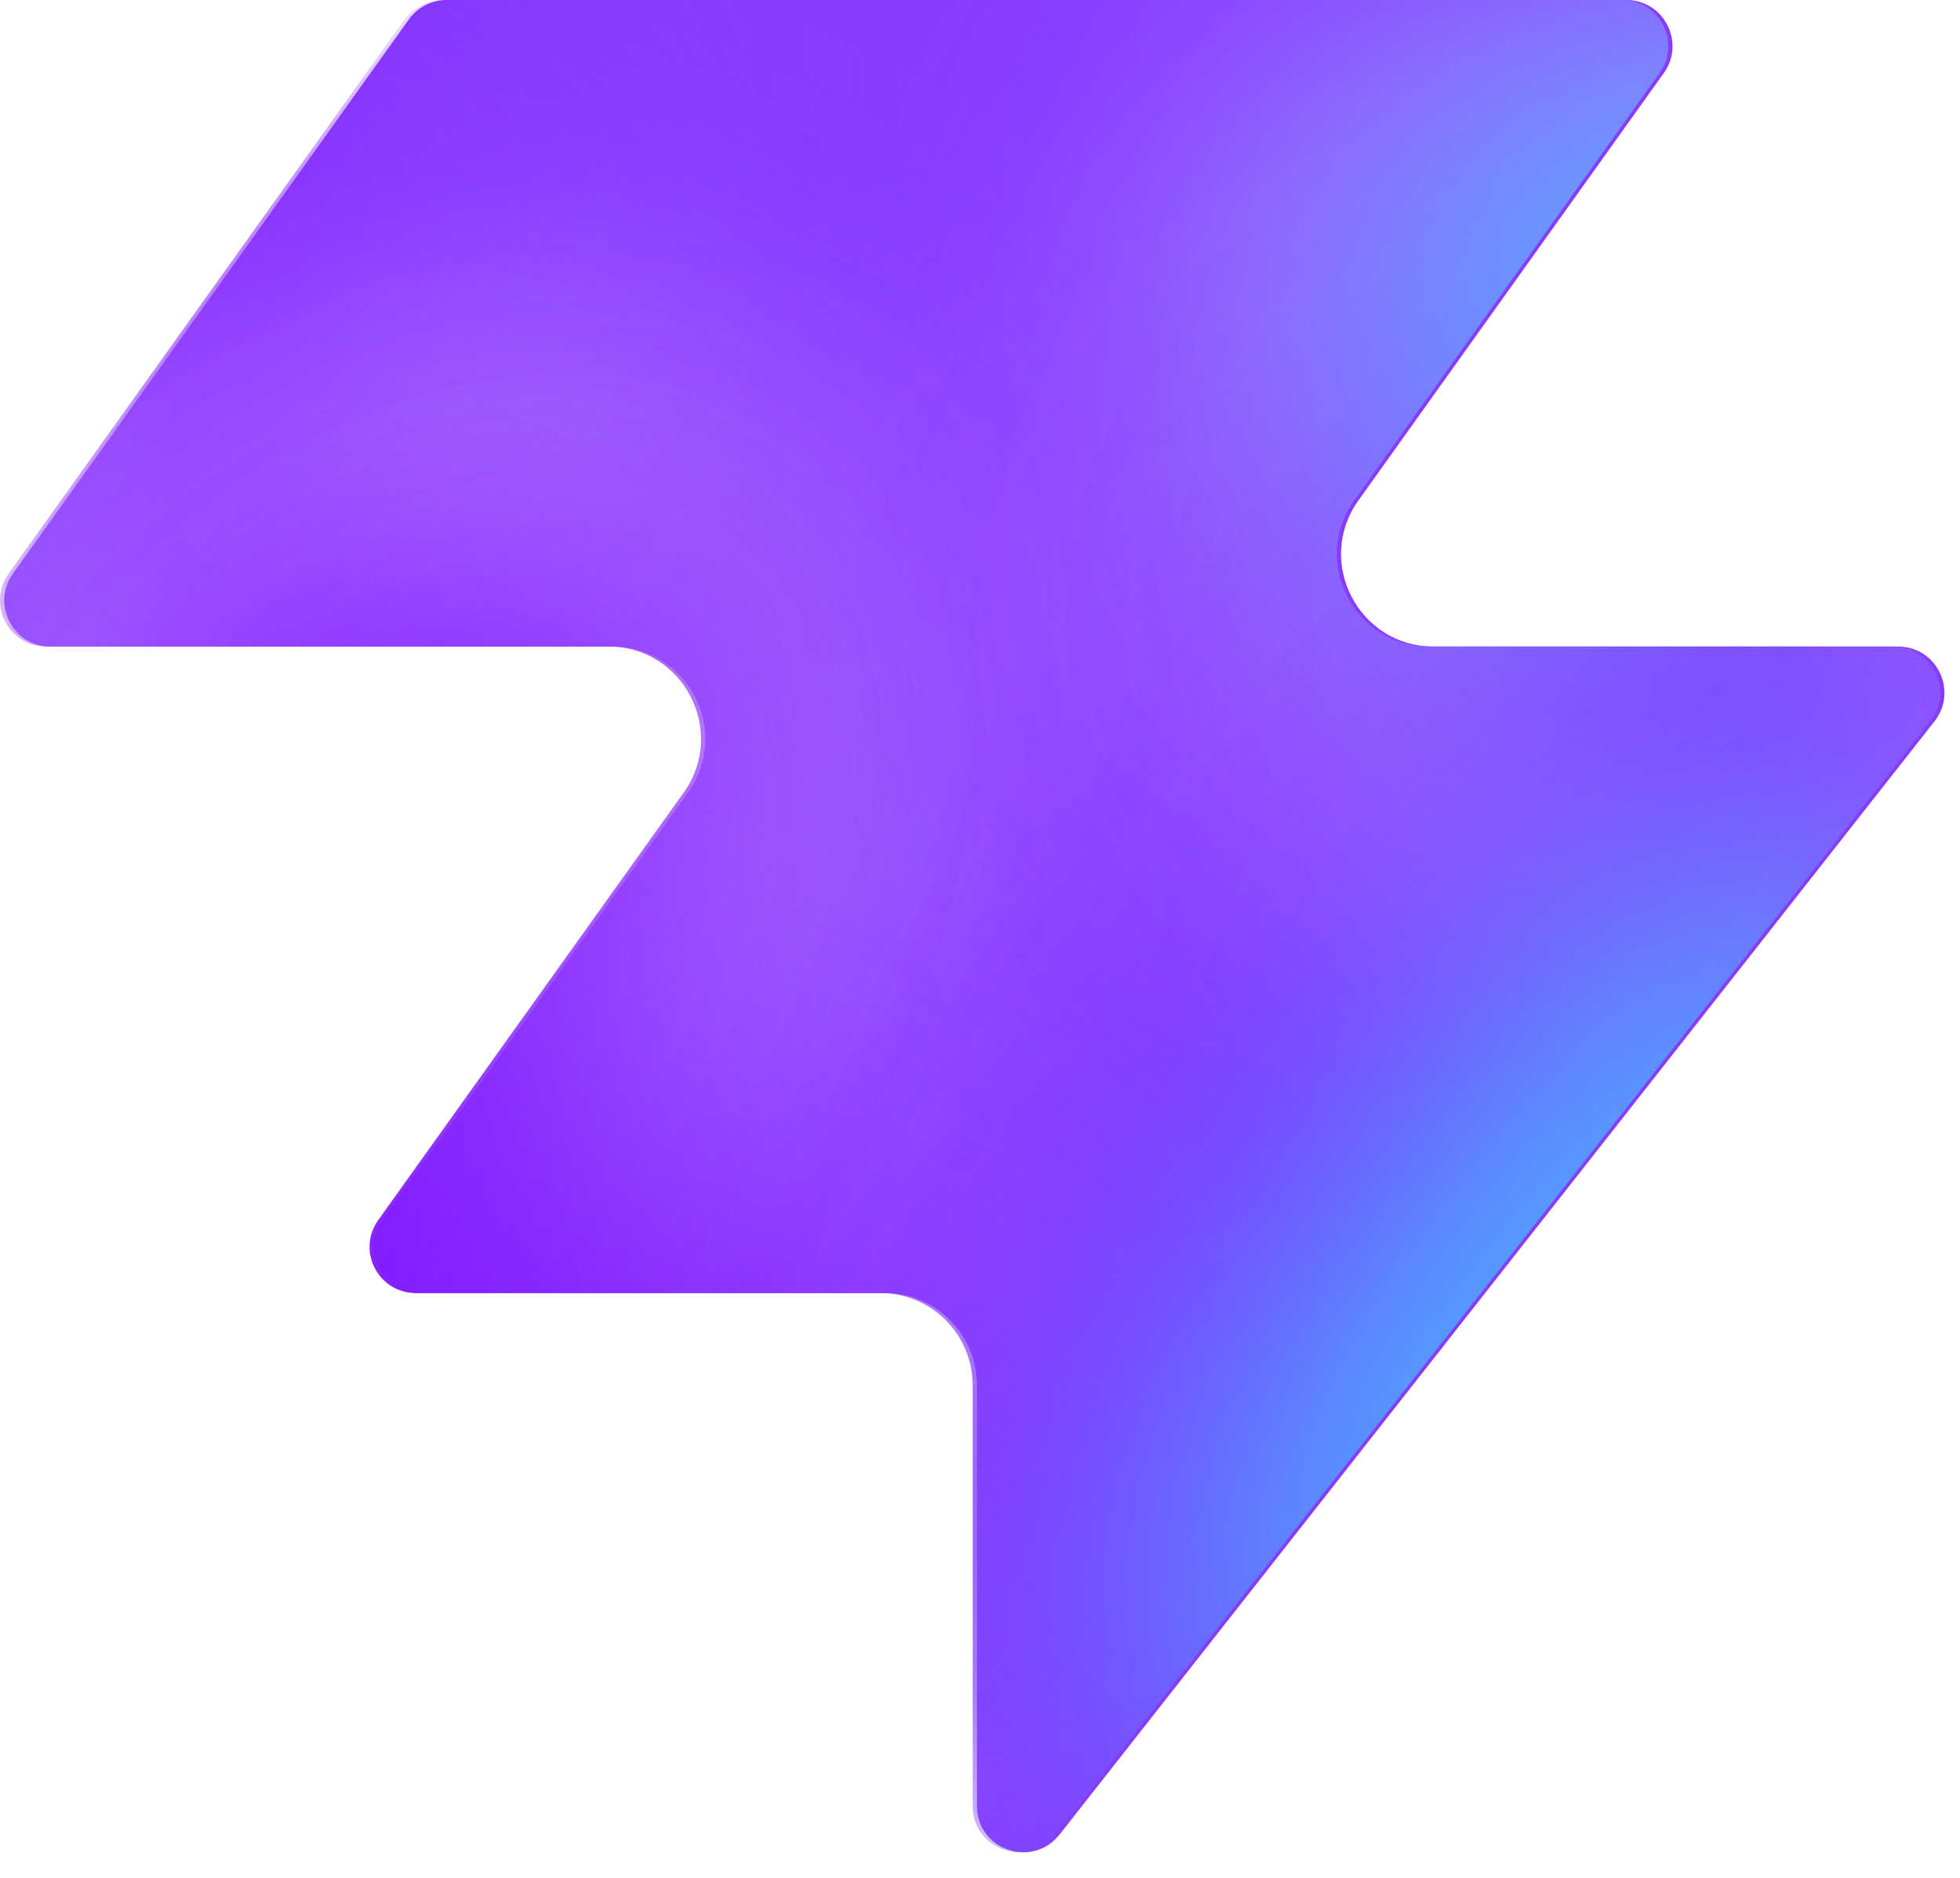
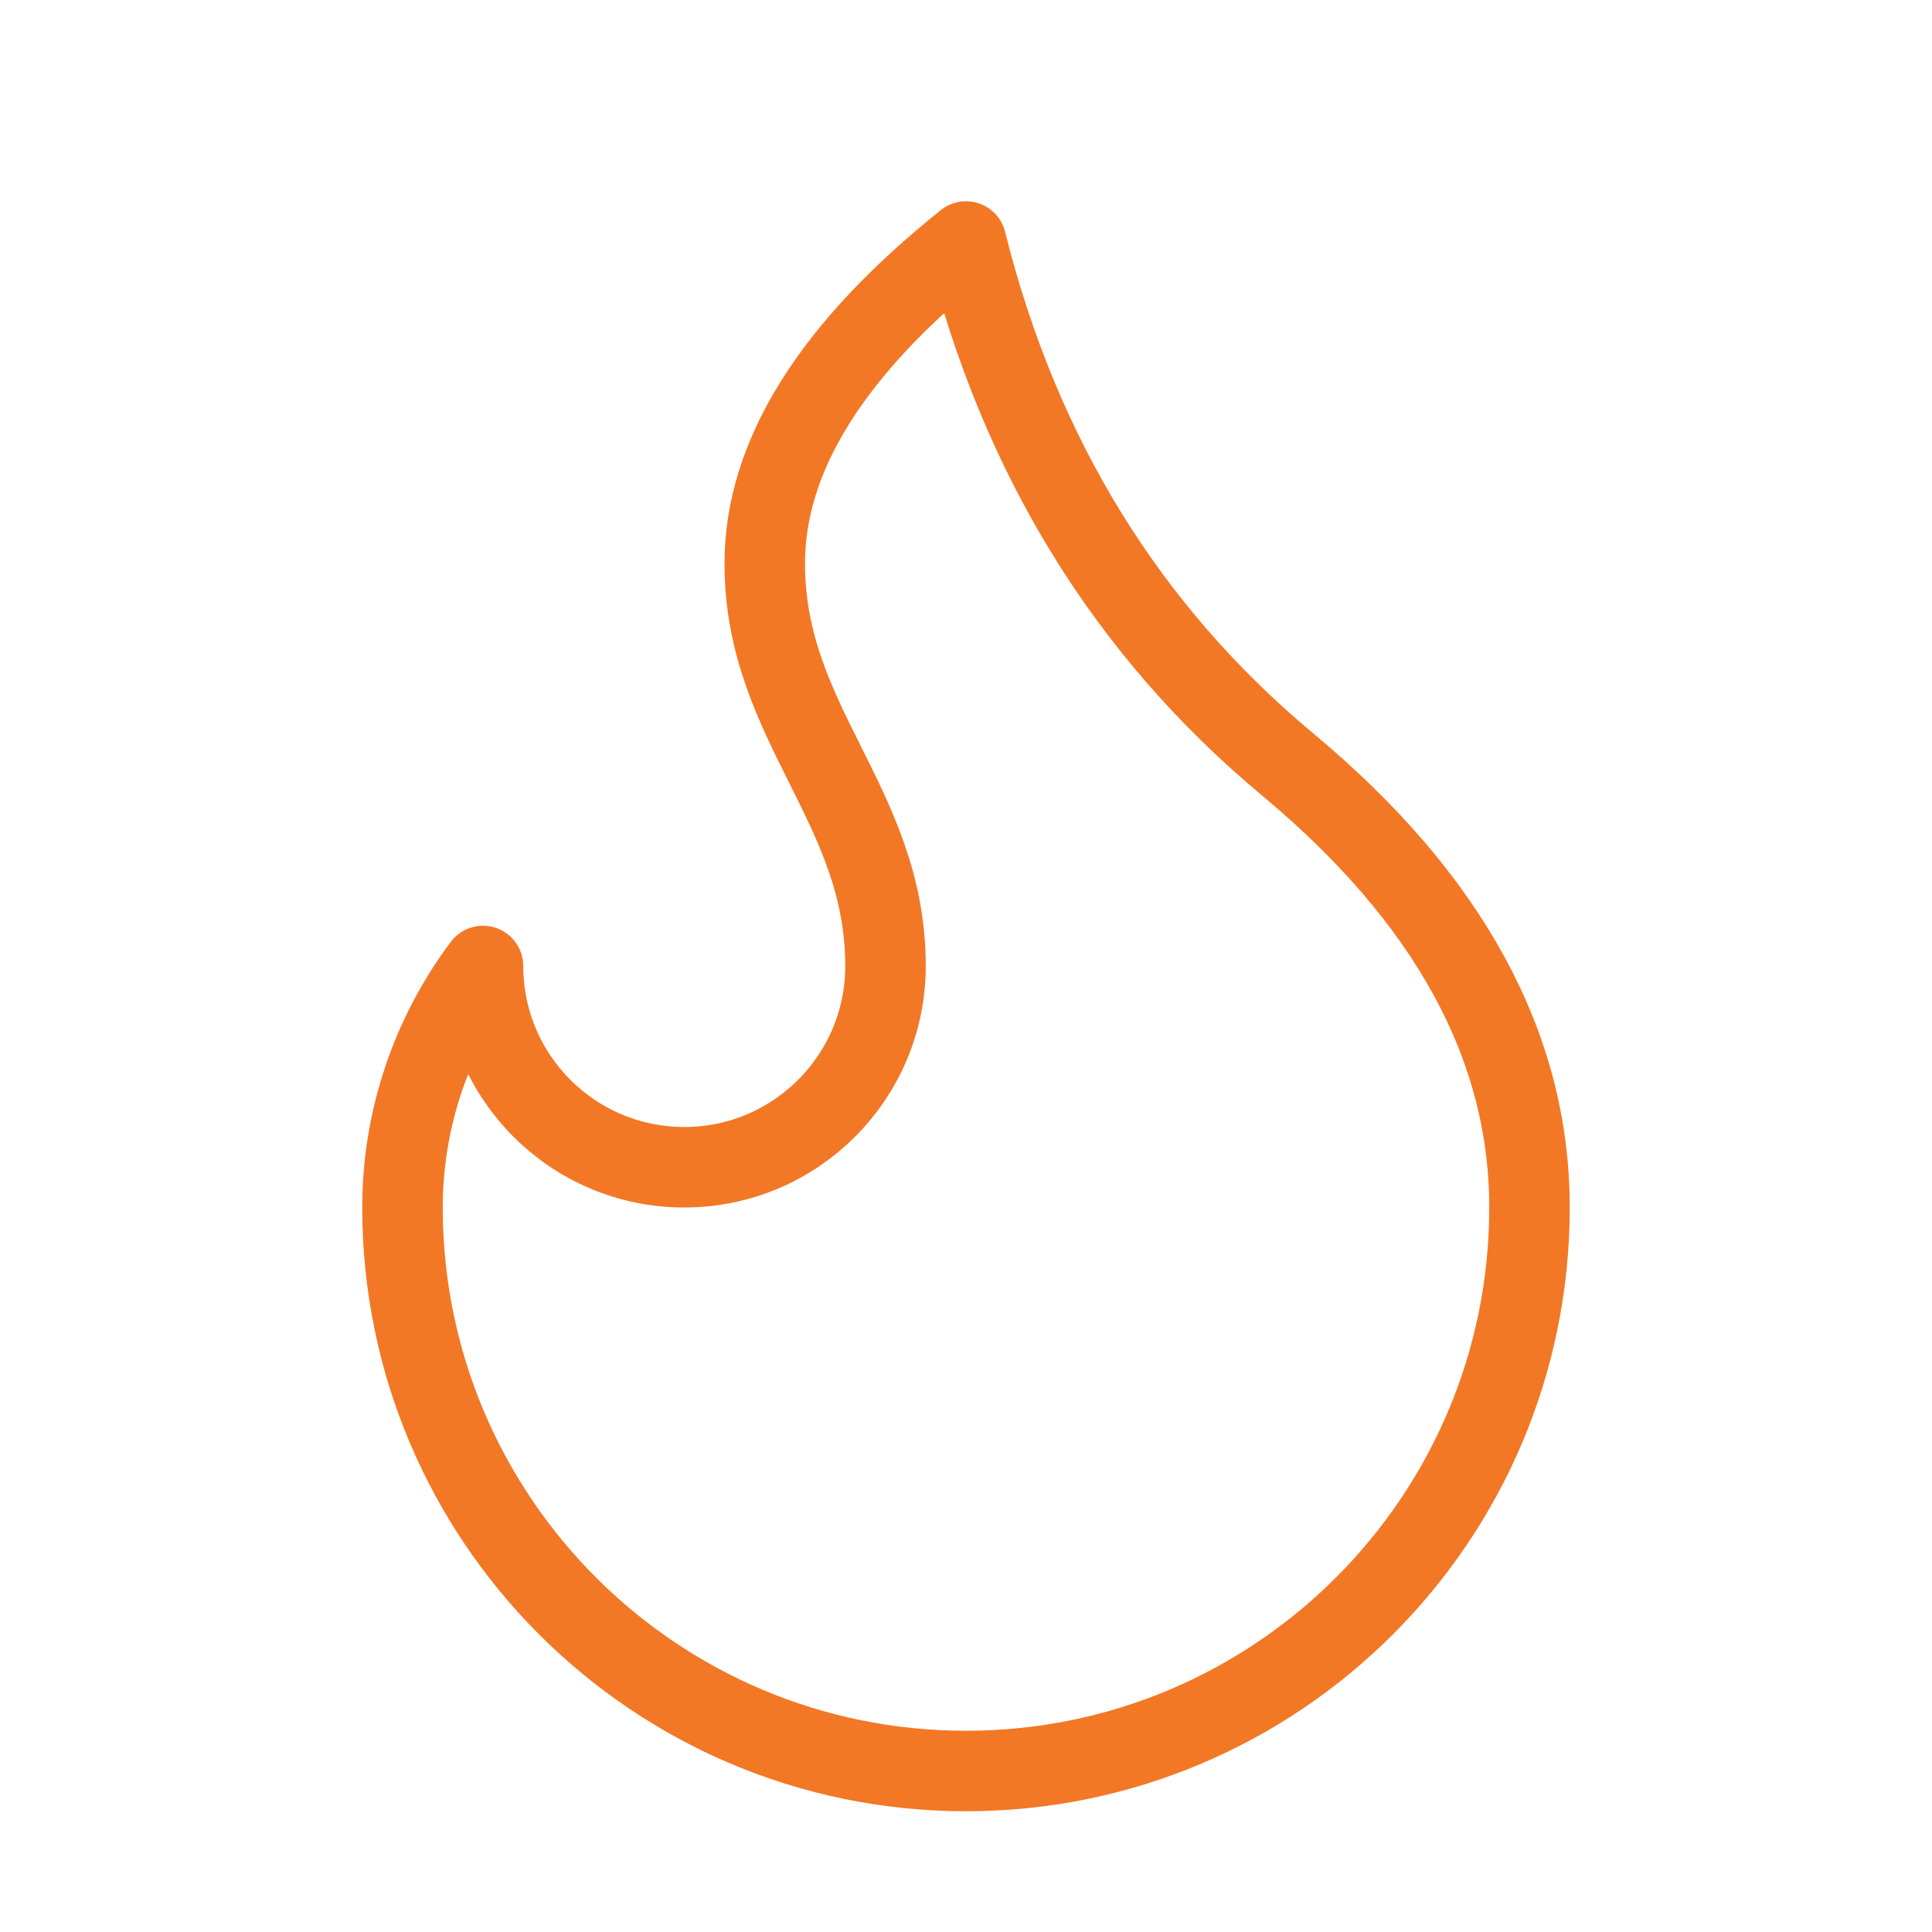
- <svg xmlns="http://www.w3.org/2000/svg" width="48" height="46" fill="none" viewBox="0 0 48 46">
-   <path fill="#863bff" d="M25.946 44.938c-.664.845-2.021.375-2.021-.698V33.937a2.26 2.26 0 0 0-2.262-2.262H10.287c-.92 0-1.456-1.04-.92-1.788l7.48-10.471c1.07-1.497 0-3.578-1.842-3.578H1.237c-.92 0-1.456-1.04-.92-1.788L10.013.474c.214-.297.556-.474.92-.474h28.894c.92 0 1.456 1.04.92 1.788l-7.48 10.471c-1.07 1.498 0 3.579 1.842 3.579h11.377c.943 0 1.473 1.088.89 1.83L25.947 44.94z" style="fill:#863bff;fill:color(display-p3 .525 .23 1);fill-opacity:1" />
-   <mask id="a" width="48" height="46" x="0" y="0" maskUnits="userSpaceOnUse" style="mask-type:alpha">
-     <path fill="#000" d="M25.842 44.938c-.664.844-2.021.375-2.021-.698V33.937a2.26 2.26 0 0 0-2.262-2.262H10.183c-.92 0-1.456-1.04-.92-1.788l7.48-10.471c1.07-1.498 0-3.579-1.842-3.579H1.133c-.92 0-1.456-1.04-.92-1.787L9.91.473c.214-.297.556-.474.92-.474h28.894c.92 0 1.456 1.04.92 1.788l-7.48 10.471c-1.07 1.498 0 3.578 1.842 3.578h11.377c.943 0 1.473 1.088.89 1.832L25.843 44.94z" style="fill:#000;fill-opacity:1" />
-   </mask>
-   <g mask="url(#a)">
-     <g filter="url(#b)">
-       <ellipse cx="5.508" cy="14.704" fill="#ede6ff" rx="5.508" ry="14.704" style="fill:#ede6ff;fill:color(display-p3 .927 .903 1);fill-opacity:1" transform="matrix(.00324 1 1 -.00324 -4.47 31.516)" />
-     </g>
-     <g filter="url(#c)">
-       <ellipse cx="10.399" cy="29.851" fill="#ede6ff" rx="10.399" ry="29.851" style="fill:#ede6ff;fill:color(display-p3 .927 .903 1);fill-opacity:1" transform="matrix(.00324 1 1 -.00324 -39.328 7.883)" />
-     </g>
-     <g filter="url(#d)">
-       <ellipse cx="5.508" cy="30.487" fill="#7e14ff" rx="5.508" ry="30.487" style="fill:#7e14ff;fill:color(display-p3 .492 .077 1);fill-opacity:1" transform="rotate(89.814 -25.913 -14.639)scale(1 -1)" />
-     </g>
-     <g filter="url(#e)">
-       <ellipse cx="5.508" cy="30.599" fill="#7e14ff" rx="5.508" ry="30.599" style="fill:#7e14ff;fill:color(display-p3 .492 .077 1);fill-opacity:1" transform="rotate(89.814 -32.644 -3.334)scale(1 -1)" />
-     </g>
-     <g filter="url(#f)">
-       <ellipse cx="5.508" cy="30.599" fill="#7e14ff" rx="5.508" ry="30.599" style="fill:#7e14ff;fill:color(display-p3 .492 .077 1);fill-opacity:1" transform="matrix(.00324 1 1 -.00324 -34.34 30.47)" />
-     </g>
-     <g filter="url(#g)">
-       <ellipse cx="14.072" cy="22.078" fill="#ede6ff" rx="14.072" ry="22.078" style="fill:#ede6ff;fill:color(display-p3 .927 .903 1);fill-opacity:1" transform="rotate(93.35 24.506 48.493)scale(-1 1)" />
-     </g>
-     <g filter="url(#h)">
-       <ellipse cx="3.47" cy="21.501" fill="#7e14ff" rx="3.47" ry="21.501" style="fill:#7e14ff;fill:color(display-p3 .492 .077 1);fill-opacity:1" transform="rotate(89.009 28.708 47.59)scale(-1 1)" />
-     </g>
-     <g filter="url(#i)">
-       <ellipse cx="3.47" cy="21.501" fill="#7e14ff" rx="3.47" ry="21.501" style="fill:#7e14ff;fill:color(display-p3 .492 .077 1);fill-opacity:1" transform="rotate(89.009 28.708 47.59)scale(-1 1)" />
-     </g>
-     <g filter="url(#j)">
-       <ellipse cx=".387" cy="8.972" fill="#7e14ff" rx="4.407" ry="29.108" style="fill:#7e14ff;fill:color(display-p3 .492 .077 1);fill-opacity:1" transform="rotate(39.51 .387 8.972)" />
-     </g>
-     <g filter="url(#k)">
-       <ellipse cx="47.523" cy="-6.092" fill="#7e14ff" rx="4.407" ry="29.108" style="fill:#7e14ff;fill:color(display-p3 .492 .077 1);fill-opacity:1" transform="rotate(37.892 47.523 -6.092)" />
-     </g>
-     <g filter="url(#l)">
-       <ellipse cx="41.412" cy="6.333" fill="#47bfff" rx="5.971" ry="9.665" style="fill:#47bfff;fill:color(display-p3 .28 .748 1);fill-opacity:1" transform="rotate(37.892 41.412 6.333)" />
-     </g>
-     <g filter="url(#m)">
-       <ellipse cx="-1.879" cy="38.332" fill="#7e14ff" rx="4.407" ry="29.108" style="fill:#7e14ff;fill:color(display-p3 .492 .077 1);fill-opacity:1" transform="rotate(37.892 -1.88 38.332)" />
-     </g>
-     <g filter="url(#n)">
-       <ellipse cx="-1.879" cy="38.332" fill="#7e14ff" rx="4.407" ry="29.108" style="fill:#7e14ff;fill:color(display-p3 .492 .077 1);fill-opacity:1" transform="rotate(37.892 -1.88 38.332)" />
-     </g>
-     <g filter="url(#o)">
-       <ellipse cx="35.651" cy="29.907" fill="#7e14ff" rx="4.407" ry="29.108" style="fill:#7e14ff;fill:color(display-p3 .492 .077 1);fill-opacity:1" transform="rotate(37.892 35.651 29.907)" />
-     </g>
-     <g filter="url(#p)">
-       <ellipse cx="38.418" cy="32.4" fill="#47bfff" rx="5.971" ry="15.297" style="fill:#47bfff;fill:color(display-p3 .28 .748 1);fill-opacity:1" transform="rotate(37.892 38.418 32.4)" />
-     </g>
-   </g>
-   <defs>
-     <filter id="b" width="60.045" height="41.654" x="-19.77" y="16.149" color-interpolation-filters="sRGB" filterUnits="userSpaceOnUse">
-       <feFlood flood-opacity="0" result="BackgroundImageFix" />
-       <feBlend in="SourceGraphic" in2="BackgroundImageFix" result="shape" />
-       <feGaussianBlur result="effect1_foregroundBlur_2002_17158" stdDeviation="7.659" />
-     </filter>
-     <filter id="c" width="90.34" height="51.437" x="-54.613" y="-7.533" color-interpolation-filters="sRGB" filterUnits="userSpaceOnUse">
-       <feFlood flood-opacity="0" result="BackgroundImageFix" />
-       <feBlend in="SourceGraphic" in2="BackgroundImageFix" result="shape" />
-       <feGaussianBlur result="effect1_foregroundBlur_2002_17158" stdDeviation="7.659" />
-     </filter>
-     <filter id="d" width="79.355" height="29.4" x="-49.64" y="2.03" color-interpolation-filters="sRGB" filterUnits="userSpaceOnUse">
-       <feFlood flood-opacity="0" result="BackgroundImageFix" />
-       <feBlend in="SourceGraphic" in2="BackgroundImageFix" result="shape" />
-       <feGaussianBlur result="effect1_foregroundBlur_2002_17158" stdDeviation="4.596" />
-     </filter>
-     <filter id="e" width="79.579" height="29.4" x="-45.045" y="20.029" color-interpolation-filters="sRGB" filterUnits="userSpaceOnUse">
-       <feFlood flood-opacity="0" result="BackgroundImageFix" />
-       <feBlend in="SourceGraphic" in2="BackgroundImageFix" result="shape" />
-       <feGaussianBlur result="effect1_foregroundBlur_2002_17158" stdDeviation="4.596" />
-     </filter>
-     <filter id="f" width="79.579" height="29.4" x="-43.513" y="21.178" color-interpolation-filters="sRGB" filterUnits="userSpaceOnUse">
-       <feFlood flood-opacity="0" result="BackgroundImageFix" />
-       <feBlend in="SourceGraphic" in2="BackgroundImageFix" result="shape" />
-       <feGaussianBlur result="effect1_foregroundBlur_2002_17158" stdDeviation="4.596" />
-     </filter>
-     <filter id="g" width="74.749" height="58.852" x="15.756" y="-17.901" color-interpolation-filters="sRGB" filterUnits="userSpaceOnUse">
-       <feFlood flood-opacity="0" result="BackgroundImageFix" />
-       <feBlend in="SourceGraphic" in2="BackgroundImageFix" result="shape" />
-       <feGaussianBlur result="effect1_foregroundBlur_2002_17158" stdDeviation="7.659" />
-     </filter>
-     <filter id="h" width="61.377" height="25.362" x="23.548" y="2.284" color-interpolation-filters="sRGB" filterUnits="userSpaceOnUse">
-       <feFlood flood-opacity="0" result="BackgroundImageFix" />
-       <feBlend in="SourceGraphic" in2="BackgroundImageFix" result="shape" />
-       <feGaussianBlur result="effect1_foregroundBlur_2002_17158" stdDeviation="4.596" />
-     </filter>
-     <filter id="i" width="61.377" height="25.362" x="23.548" y="2.284" color-interpolation-filters="sRGB" filterUnits="userSpaceOnUse">
-       <feFlood flood-opacity="0" result="BackgroundImageFix" />
-       <feBlend in="SourceGraphic" in2="BackgroundImageFix" result="shape" />
-       <feGaussianBlur result="effect1_foregroundBlur_2002_17158" stdDeviation="4.596" />
-     </filter>
-     <filter id="j" width="56.045" height="63.649" x="-27.636" y="-22.853" color-interpolation-filters="sRGB" filterUnits="userSpaceOnUse">
-       <feFlood flood-opacity="0" result="BackgroundImageFix" />
-       <feBlend in="SourceGraphic" in2="BackgroundImageFix" result="shape" />
-       <feGaussianBlur result="effect1_foregroundBlur_2002_17158" stdDeviation="4.596" />
-     </filter>
-     <filter id="k" width="54.814" height="64.646" x="20.116" y="-38.415" color-interpolation-filters="sRGB" filterUnits="userSpaceOnUse">
-       <feFlood flood-opacity="0" result="BackgroundImageFix" />
-       <feBlend in="SourceGraphic" in2="BackgroundImageFix" result="shape" />
-       <feGaussianBlur result="effect1_foregroundBlur_2002_17158" stdDeviation="4.596" />
-     </filter>
-     <filter id="l" width="33.541" height="35.313" x="24.641" y="-11.323" color-interpolation-filters="sRGB" filterUnits="userSpaceOnUse">
-       <feFlood flood-opacity="0" result="BackgroundImageFix" />
-       <feBlend in="SourceGraphic" in2="BackgroundImageFix" result="shape" />
-       <feGaussianBlur result="effect1_foregroundBlur_2002_17158" stdDeviation="4.596" />
-     </filter>
-     <filter id="m" width="54.814" height="64.646" x="-29.286" y="6.009" color-interpolation-filters="sRGB" filterUnits="userSpaceOnUse">
-       <feFlood flood-opacity="0" result="BackgroundImageFix" />
-       <feBlend in="SourceGraphic" in2="BackgroundImageFix" result="shape" />
-       <feGaussianBlur result="effect1_foregroundBlur_2002_17158" stdDeviation="4.596" />
-     </filter>
-     <filter id="n" width="54.814" height="64.646" x="-29.286" y="6.009" color-interpolation-filters="sRGB" filterUnits="userSpaceOnUse">
-       <feFlood flood-opacity="0" result="BackgroundImageFix" />
-       <feBlend in="SourceGraphic" in2="BackgroundImageFix" result="shape" />
-       <feGaussianBlur result="effect1_foregroundBlur_2002_17158" stdDeviation="4.596" />
-     </filter>
-     <filter id="o" width="54.814" height="64.646" x="8.244" y="-2.416" color-interpolation-filters="sRGB" filterUnits="userSpaceOnUse">
-       <feFlood flood-opacity="0" result="BackgroundImageFix" />
-       <feBlend in="SourceGraphic" in2="BackgroundImageFix" result="shape" />
-       <feGaussianBlur result="effect1_foregroundBlur_2002_17158" stdDeviation="4.596" />
-     </filter>
-     <filter id="p" width="39.409" height="43.623" x="18.713" y="10.588" color-interpolation-filters="sRGB" filterUnits="userSpaceOnUse">
-       <feFlood flood-opacity="0" result="BackgroundImageFix" />
-       <feBlend in="SourceGraphic" in2="BackgroundImageFix" result="shape" />
-       <feGaussianBlur result="effect1_foregroundBlur_2002_17158" stdDeviation="4.596" />
-     </filter>
-   </defs>
+ <svg xmlns="http://www.w3.org/2000/svg" width="16" height="16" viewBox="0 0 24 24" fill="none" stroke="#f27826" stroke-width="1" stroke-linecap="round" stroke-linejoin="round" class="lucide lucide-flame preview-icon">
+   <path d="M12 3q1 4 4 6.5t3 5.5a1 1 0 0 1-14 0 5 5 0 0 1 1-3 1 1 0 0 0 5 0c0-2-1.5-3-1.5-5q0-2 2.5-4" />
</svg>
